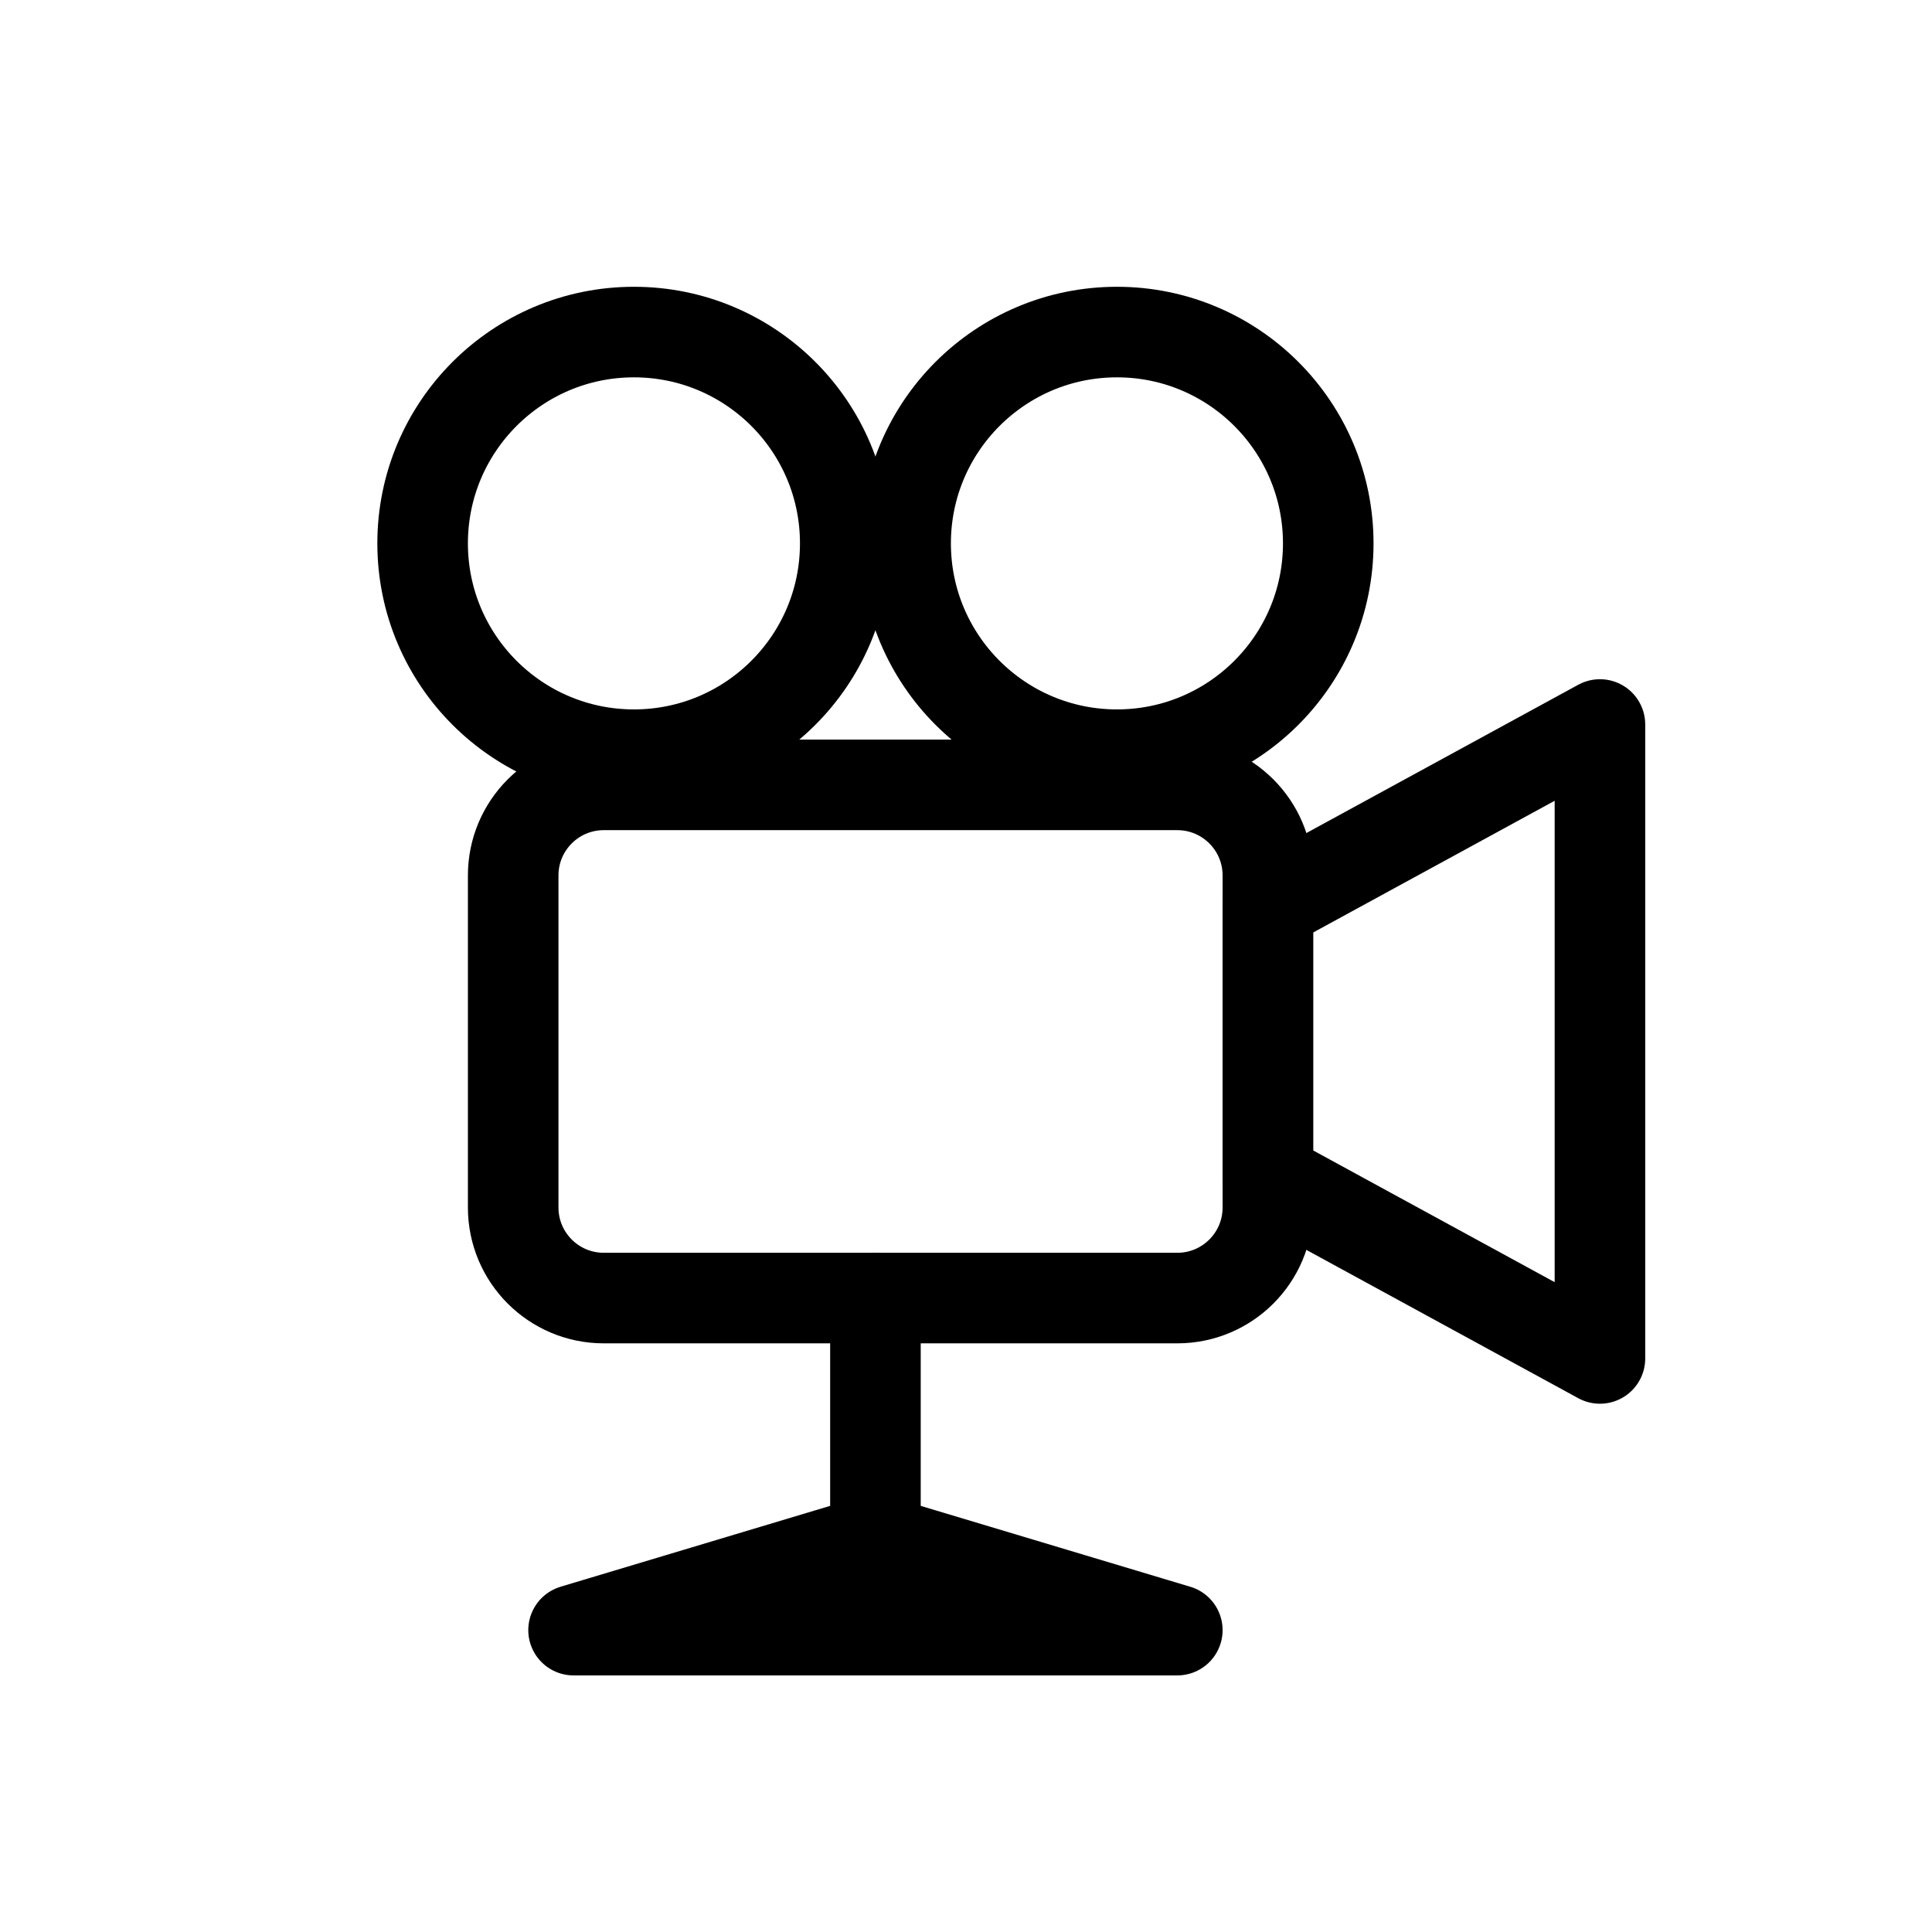
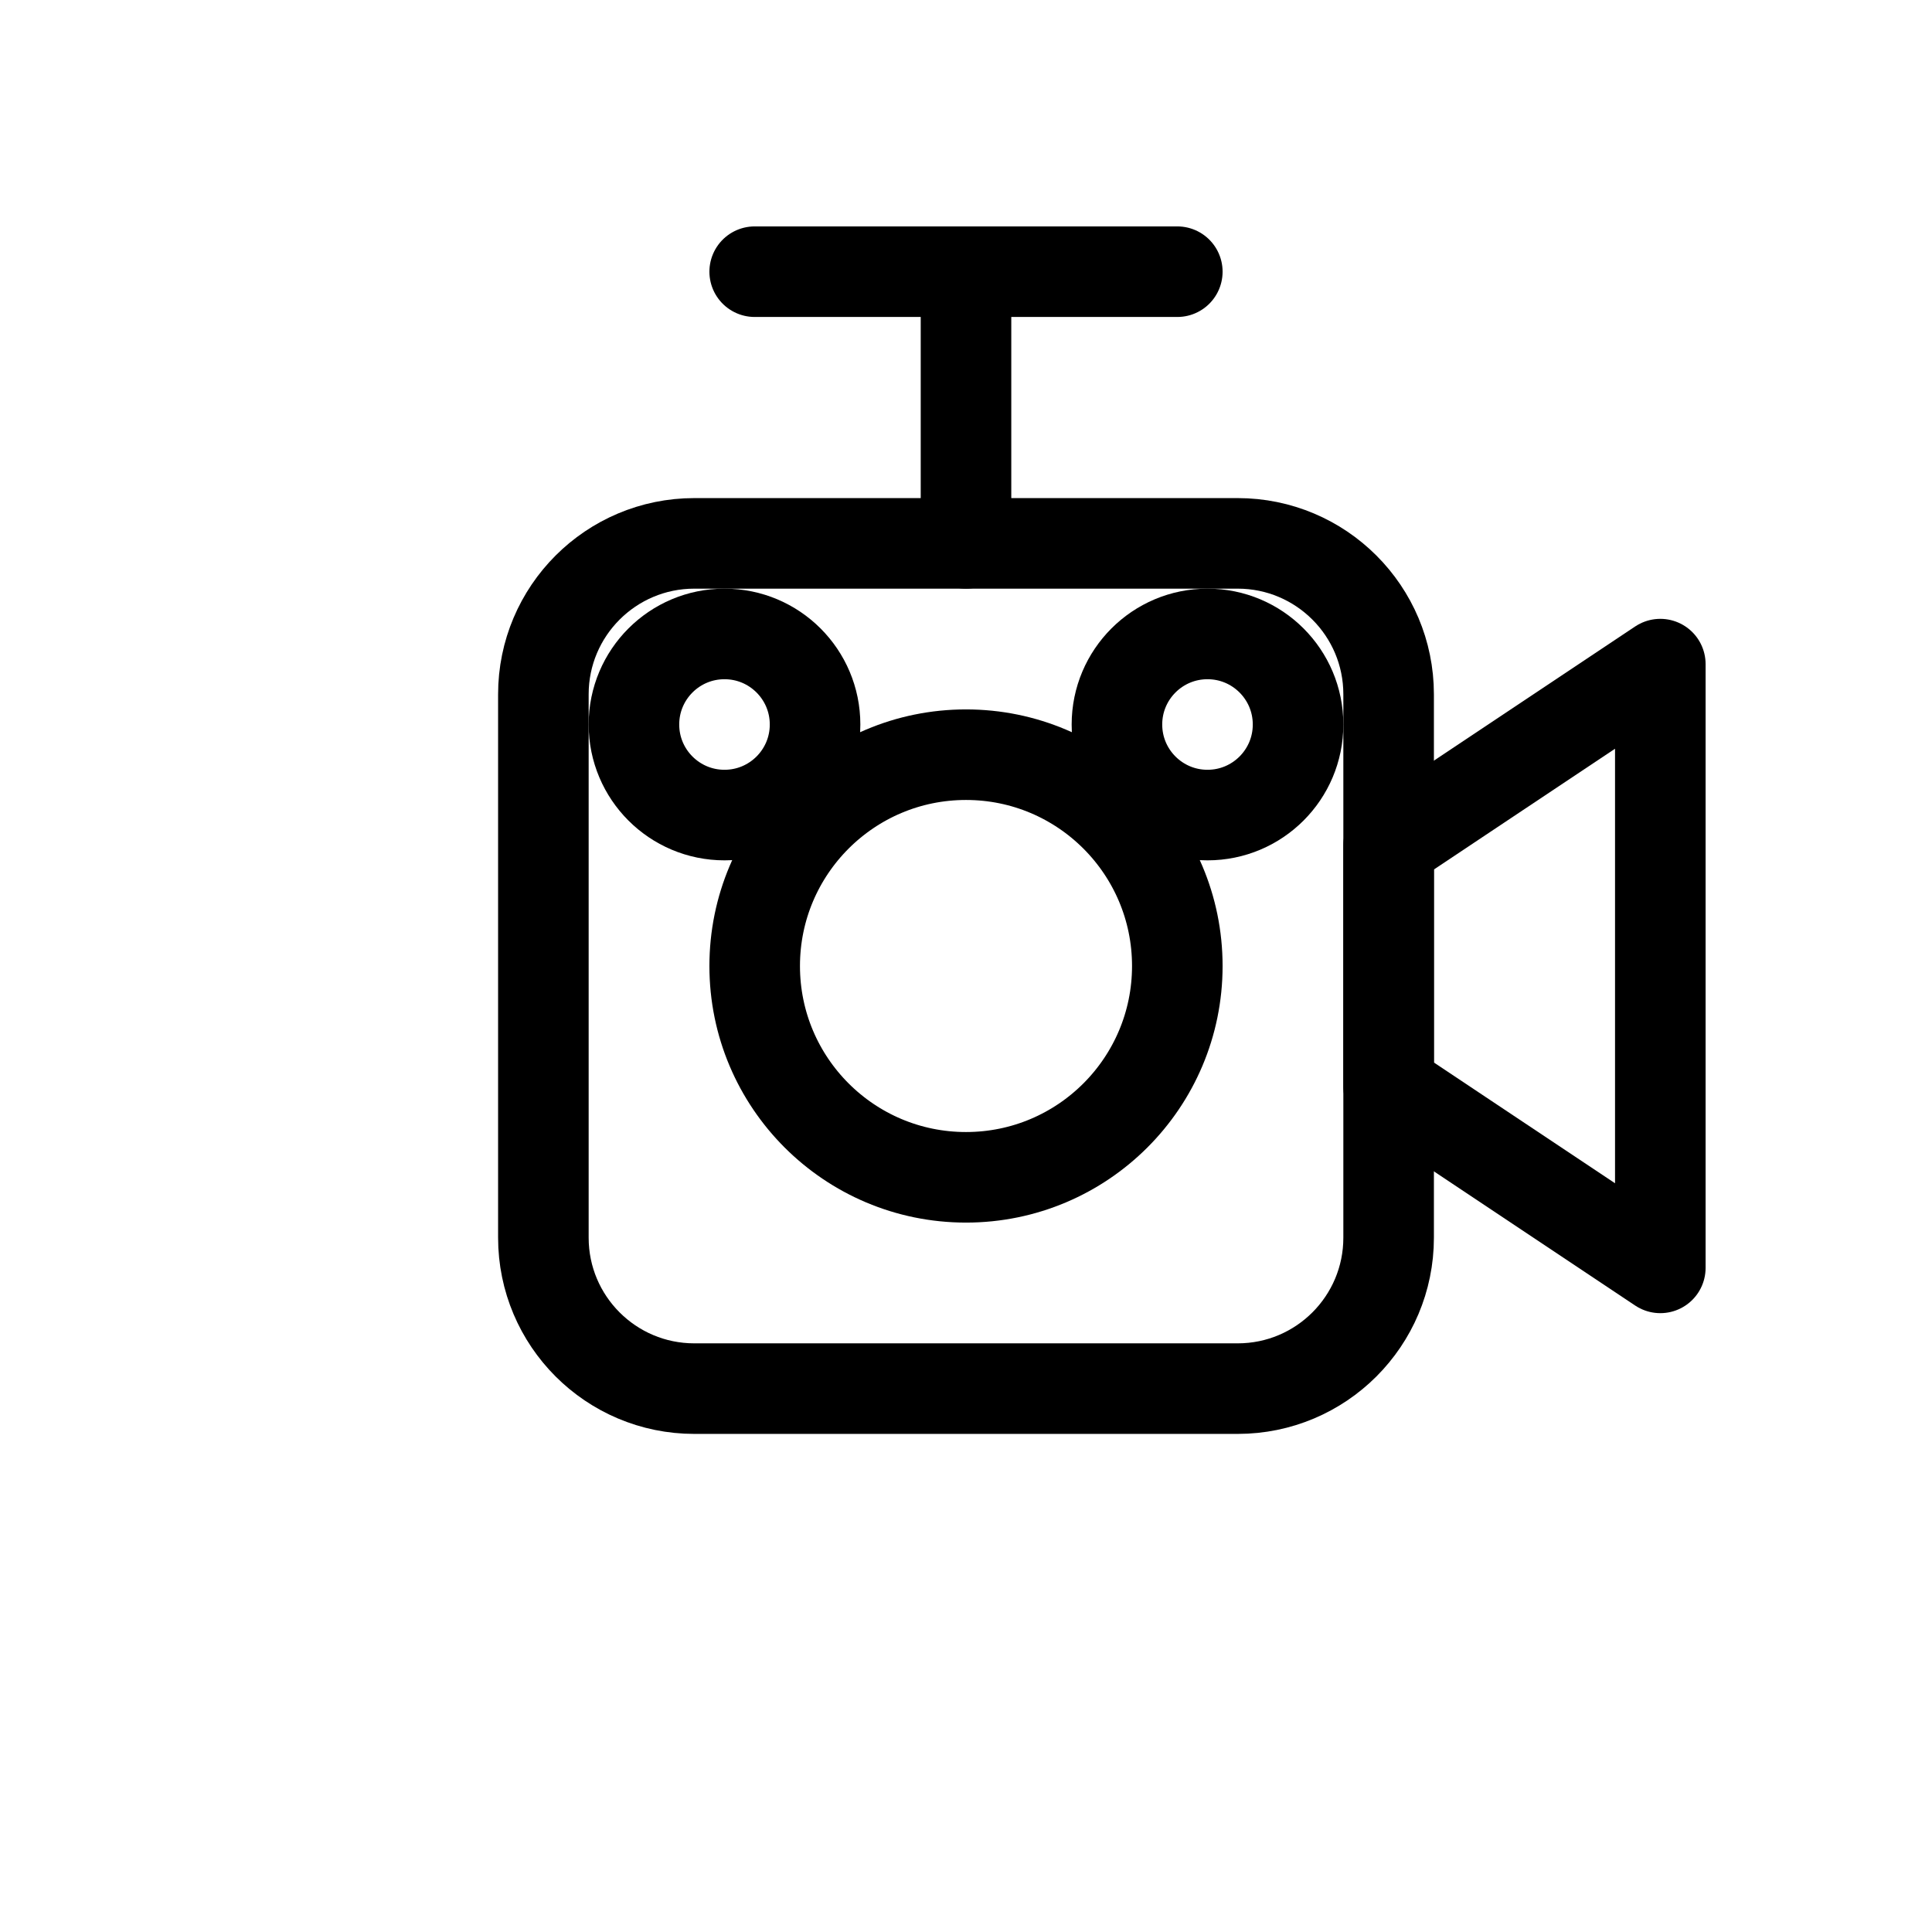
<svg xmlns="http://www.w3.org/2000/svg" viewBox="0 0 64 64" fill="none" stroke="currentColor" stroke-width="3" stroke-linecap="round" stroke-linejoin="round">
-   <rect x="17" y="26" width="25" height="17" rx="3" />
-   <path d="M42 30l11-6v21l-11-6z" />
-   <circle cx="21" cy="18" r="7" />
-   <circle cx="37" cy="18" r="7" />
-   <path d="M29 43v8M19 54h20M29 51l-10 3M29 51l10 3" />
+   <rect x="18" y="18" width="28" height="28" rx="5" />
+   <circle cx="32" cy="32" r="7" />
+   <circle cx="24" cy="24" r="3" />
+   <circle cx="40" cy="24" r="3" />
+   <path d="M32 18V9M25 9h14M46 28l9-6v20l-9-6z" />
</svg>
